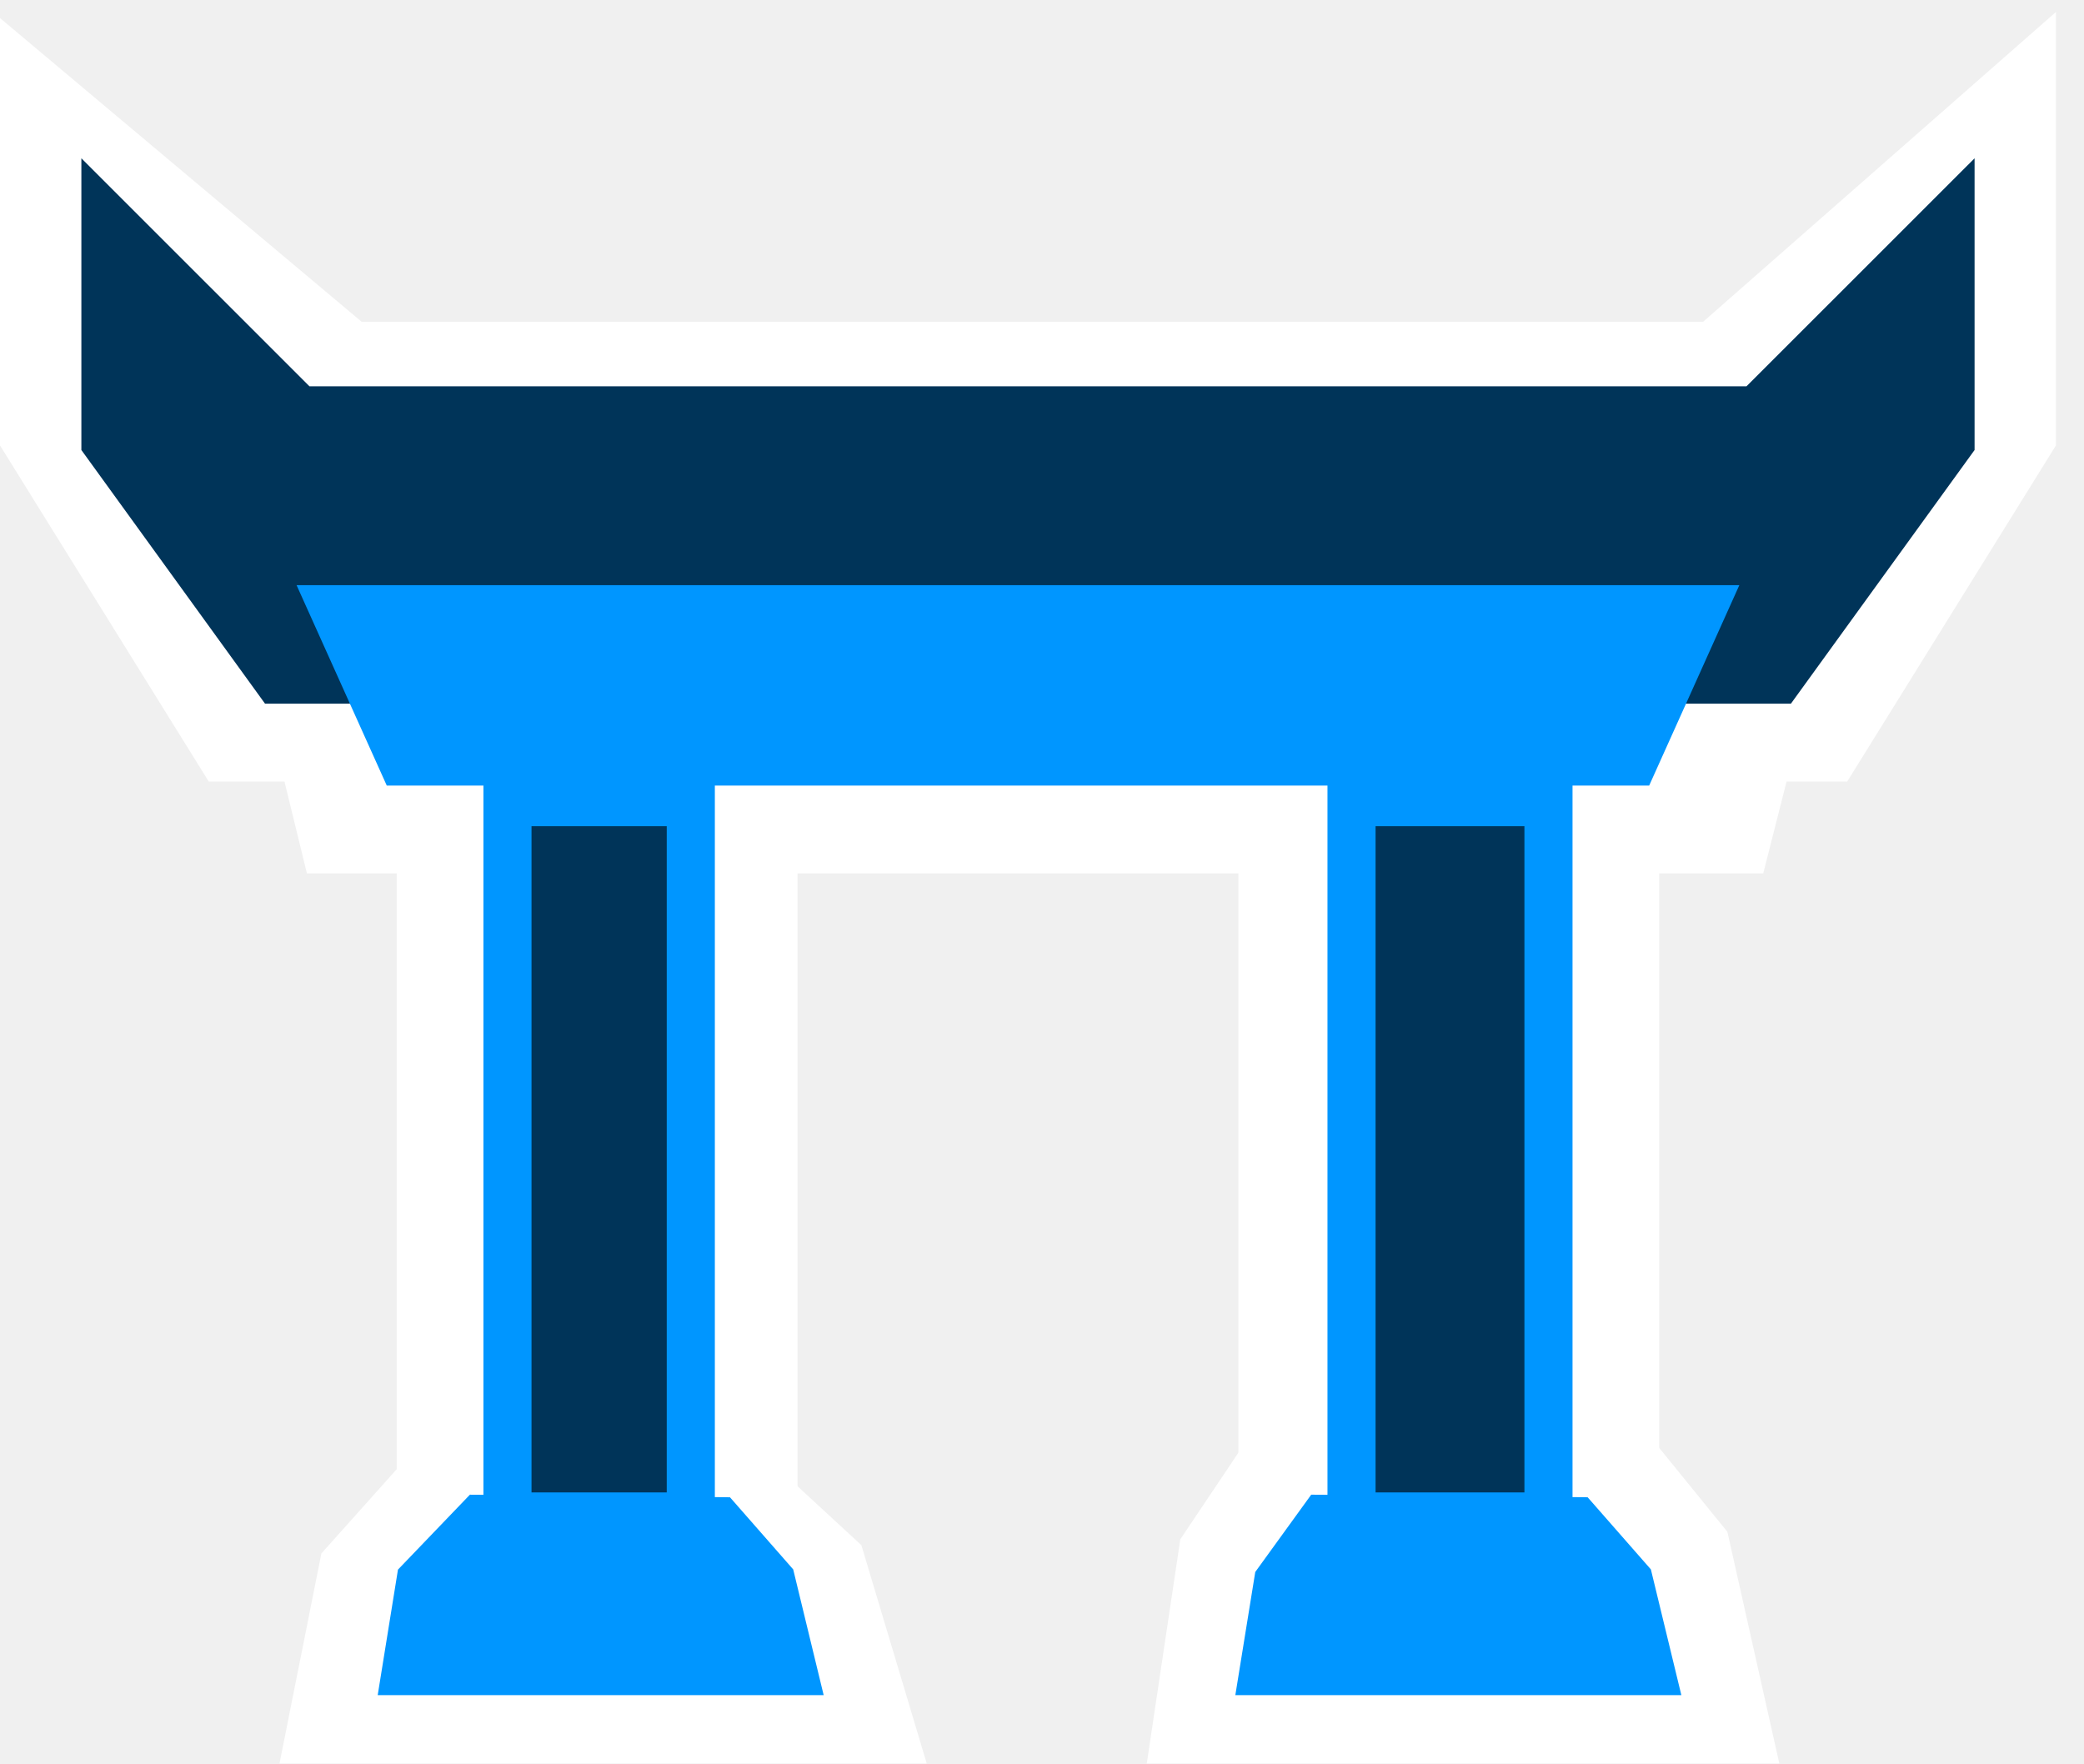
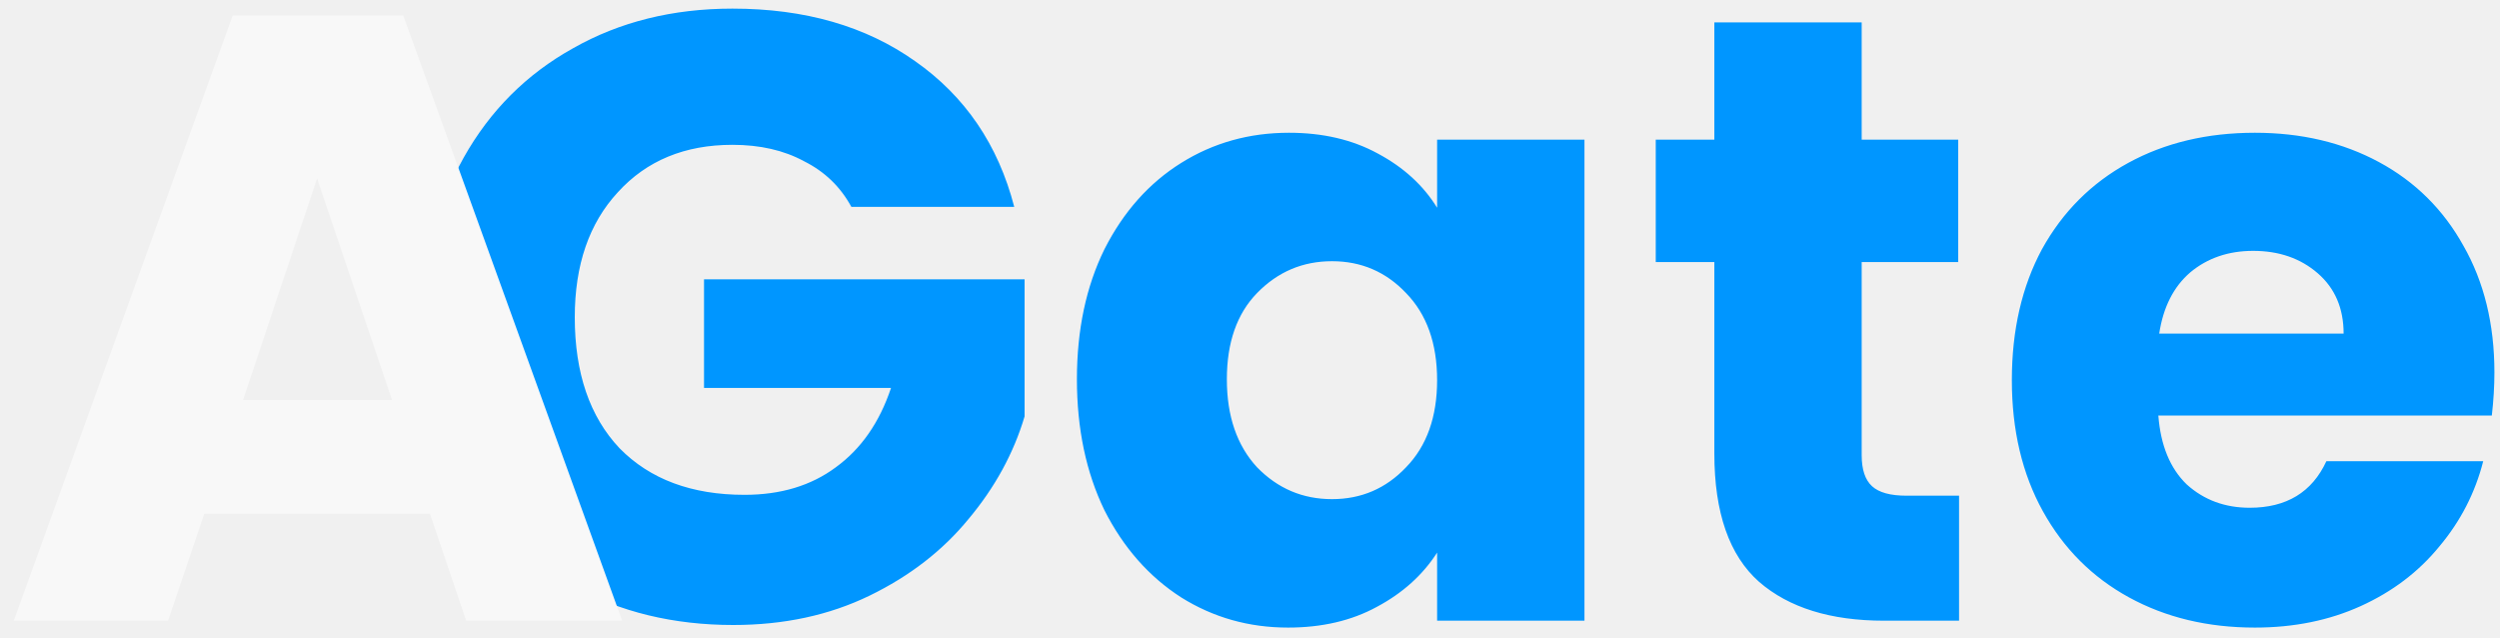
- <svg xmlns="http://www.w3.org/2000/svg" width="65" height="55" viewBox="0 0 65 55" fill="none">
-   <path d="M10.188 13.036L3 7V13.036L8.179 21.375H55.946L61.125 13.036V7L54.25 13.036H10.188Z" fill="white" stroke="white" stroke-width="6" />
-   <path d="M56.973 19.455H7.671L9.573 27.24H54.995L56.973 19.455Z" fill="white" />
-   <path d="M41.625 26.25H48.75V46.5H41.625V26.25Z" fill="white" stroke="white" stroke-width="6" />
-   <path d="M15.375 26.25H21.875V46.5H15.375V26.25Z" fill="white" stroke="white" stroke-width="6" />
-   <path d="M51.75 52H39.25L39.681 49.119L41.102 47L49.451 47.085L51.104 49.119L51.75 52Z" fill="white" stroke="white" stroke-width="6" />
-   <path d="M24.875 52H12.375L12.806 49.839L14.227 48.25L22.576 48.314L24.228 49.839L24.875 52Z" fill="white" stroke="white" stroke-width="6" />
-   <path d="M9.032 13.549L4.038 8.557V13.549L9.032 20.446H55.093L60.087 13.549V8.557L55.093 13.549H9.032Z" fill="#003459" stroke="#003459" stroke-width="3" />
-   <path d="M54.25 18.25H9.25L12.063 24.5H51.438L54.25 18.25Z" fill="#0096FF" />
-   <path d="M42.154 25.018H48.297V47.296H42.154V25.018Z" fill="#003459" stroke="#0096FF" stroke-width="1.5" />
-   <path d="M51.17 51.868H39.705L40.101 49.421L41.404 47.621L49.062 47.693L50.577 49.421L51.17 51.868Z" fill="#0096FF" stroke="#0096FF" stroke-width="2" />
-   <rect x="15.828" y="25.018" width="5.718" height="22.278" fill="#003459" stroke="#0096FF" stroke-width="1.5" />
-   <path d="M24.419 51.868H12.955L13.35 49.421L15.078 47.621L22.311 47.693L23.826 49.421L24.419 51.868Z" fill="#0096FF" stroke="#0096FF" stroke-width="2" />
+ <svg xmlns="http://www.w3.org/2000/svg" width="145" height="37" viewBox="0 0 145 37" fill="none">
+   <path d="M49.4 12C48.767 10.833 47.85 9.95 46.65 9.35C45.483 8.717 44.1 8.4 42.5 8.4C39.733 8.4 37.517 9.317 35.85 11.15C34.183 12.95 33.35 15.367 33.35 18.4C33.35 21.633 34.217 24.167 35.95 26C37.717 27.8 40.133 28.7 43.2 28.7C45.3 28.7 47.067 28.167 48.5 27.1C49.967 26.033 51.033 24.5 51.7 22.5H40.85V16.2H59.45V24.15C58.817 26.283 57.733 28.267 56.2 30.1C54.7 31.933 52.783 33.417 50.45 34.55C48.117 35.683 45.483 36.25 42.55 36.25C39.083 36.25 35.983 35.5 33.25 34C30.55 32.467 28.433 30.35 26.9 27.65C25.4 24.95 24.65 21.867 24.65 18.4C24.65 14.933 25.4 11.85 26.9 9.15C28.433 6.417 30.55 4.3 33.25 2.8C35.95 1.267 39.033 0.5 42.5 0.5C46.7 0.5 50.233 1.517 53.1 3.55C56 5.583 57.917 8.4 58.85 12H49.4ZM62.486 22C62.486 19.133 63.019 16.617 64.086 14.45C65.186 12.283 66.669 10.617 68.536 9.45C70.403 8.283 72.486 7.7 74.786 7.7C76.753 7.7 78.469 8.1 79.936 8.9C81.436 9.7 82.586 10.75 83.386 12.05V8.1H91.936V36H83.386V32.05C82.553 33.35 81.386 34.4 79.886 35.2C78.419 36 76.703 36.4 74.736 36.4C72.469 36.4 70.403 35.817 68.536 34.65C66.669 33.45 65.186 31.767 64.086 29.6C63.019 27.4 62.486 24.867 62.486 22ZM83.386 22.05C83.386 19.917 82.786 18.233 81.586 17C80.419 15.767 78.986 15.15 77.286 15.15C75.586 15.15 74.136 15.767 72.936 17C71.769 18.2 71.186 19.867 71.186 22C71.186 24.133 71.769 25.833 72.936 27.1C74.136 28.333 75.586 28.95 77.286 28.95C78.986 28.95 80.419 28.333 81.586 27.1C82.786 25.867 83.386 24.183 83.386 22.05ZM113.671 28.75V36H109.321C106.221 36 103.805 35.25 102.071 33.75C100.338 32.217 99.472 29.733 99.472 26.3V15.2H96.072V8.1H99.472V1.3H108.021V8.1H113.621V15.2H108.021V26.4C108.021 27.233 108.221 27.833 108.621 28.2C109.021 28.567 109.688 28.75 110.621 28.75H113.671ZM144.734 21.6C144.734 22.4 144.684 23.233 144.584 24.1H125.234C125.367 25.833 125.917 27.167 126.884 28.1C127.884 29 129.101 29.45 130.534 29.45C132.667 29.45 134.151 28.55 134.984 26.75H144.084C143.617 28.583 142.767 30.233 141.534 31.7C140.334 33.167 138.817 34.317 136.984 35.15C135.151 35.983 133.101 36.4 130.834 36.4C128.101 36.4 125.667 35.817 123.534 34.65C121.401 33.483 119.734 31.817 118.534 29.65C117.334 27.483 116.734 24.95 116.734 22.05C116.734 19.15 117.317 16.617 118.484 14.45C119.684 12.283 121.351 10.617 123.484 9.45C125.617 8.283 128.067 7.7 130.834 7.7C133.534 7.7 135.934 8.267 138.034 9.4C140.134 10.533 141.767 12.15 142.934 14.25C144.134 16.35 144.734 18.8 144.734 21.6ZM135.984 19.35C135.984 17.883 135.484 16.717 134.484 15.85C133.484 14.983 132.234 14.55 130.734 14.55C129.301 14.55 128.084 14.967 127.084 15.8C126.117 16.633 125.517 17.817 125.284 19.35H135.984Z" fill="#0096FF" />
+   <path d="M24.95 29.8H11.85L9.75 36H0.8L13.5 0.9H23.4L36.1 36H27.05L24.95 29.8ZM22.75 23.2L18.4 10.35L14.1 23.2H22.75Z" fill="#F8F8F8" />
</svg>
